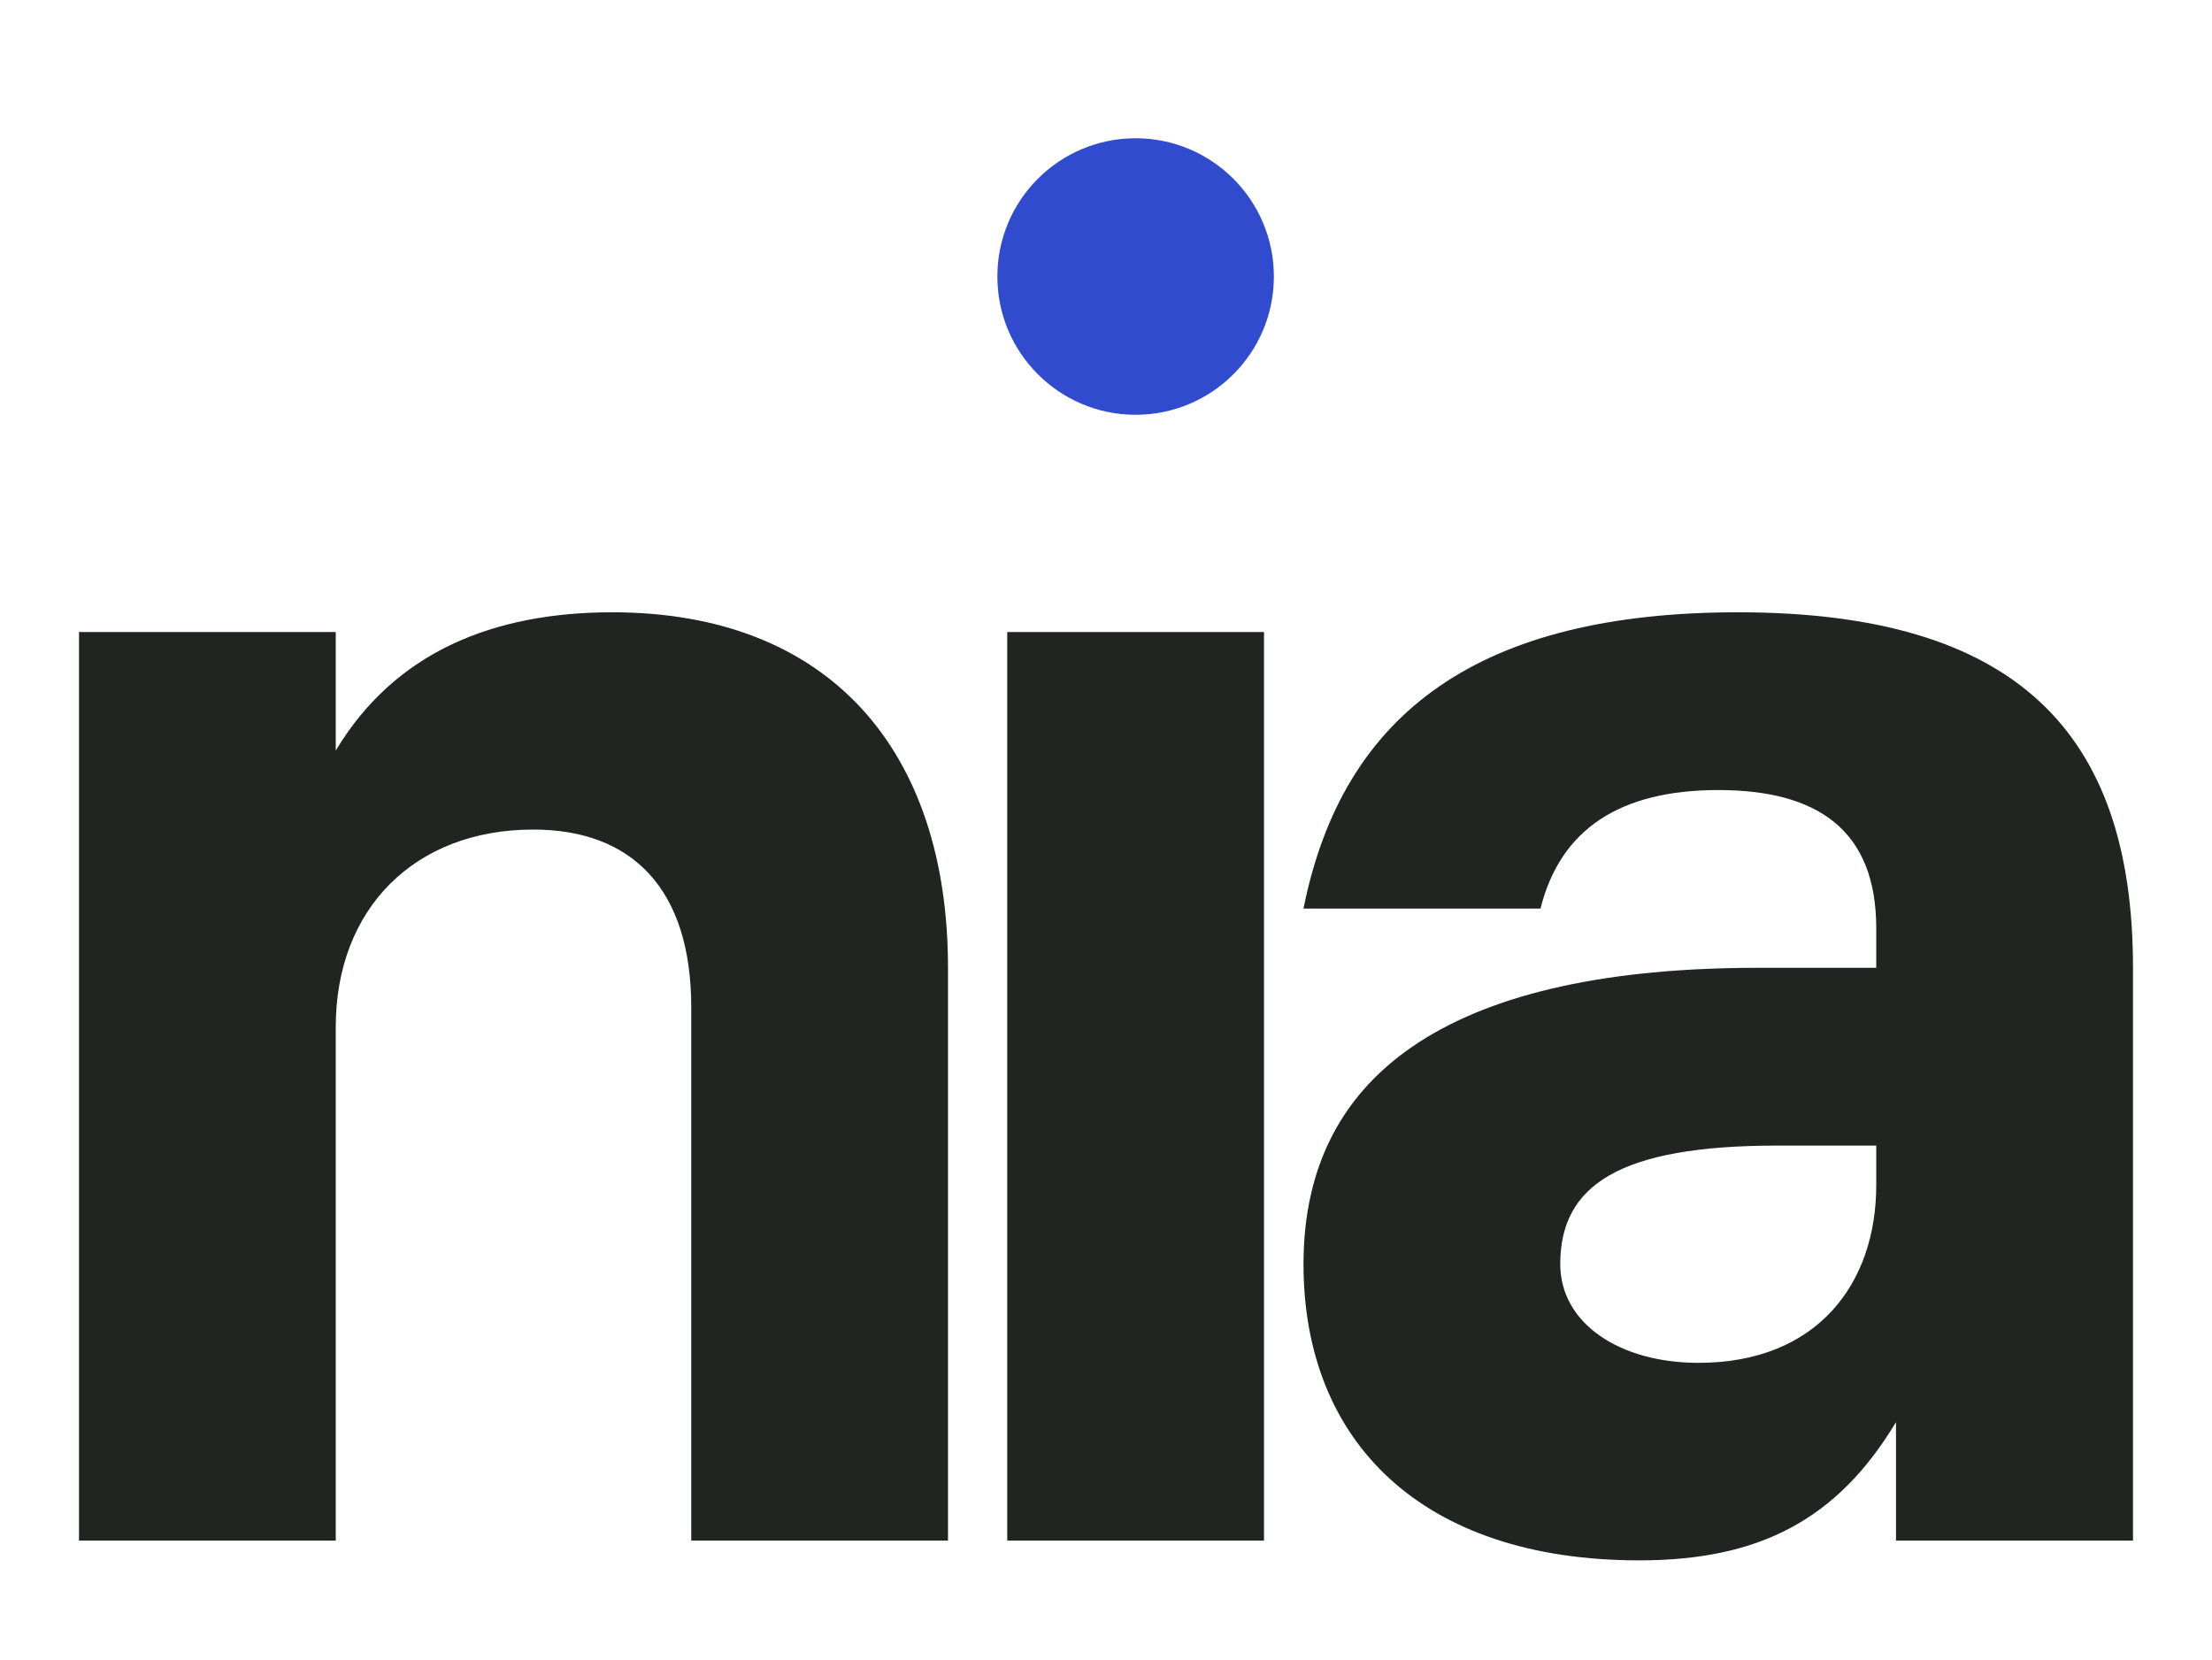
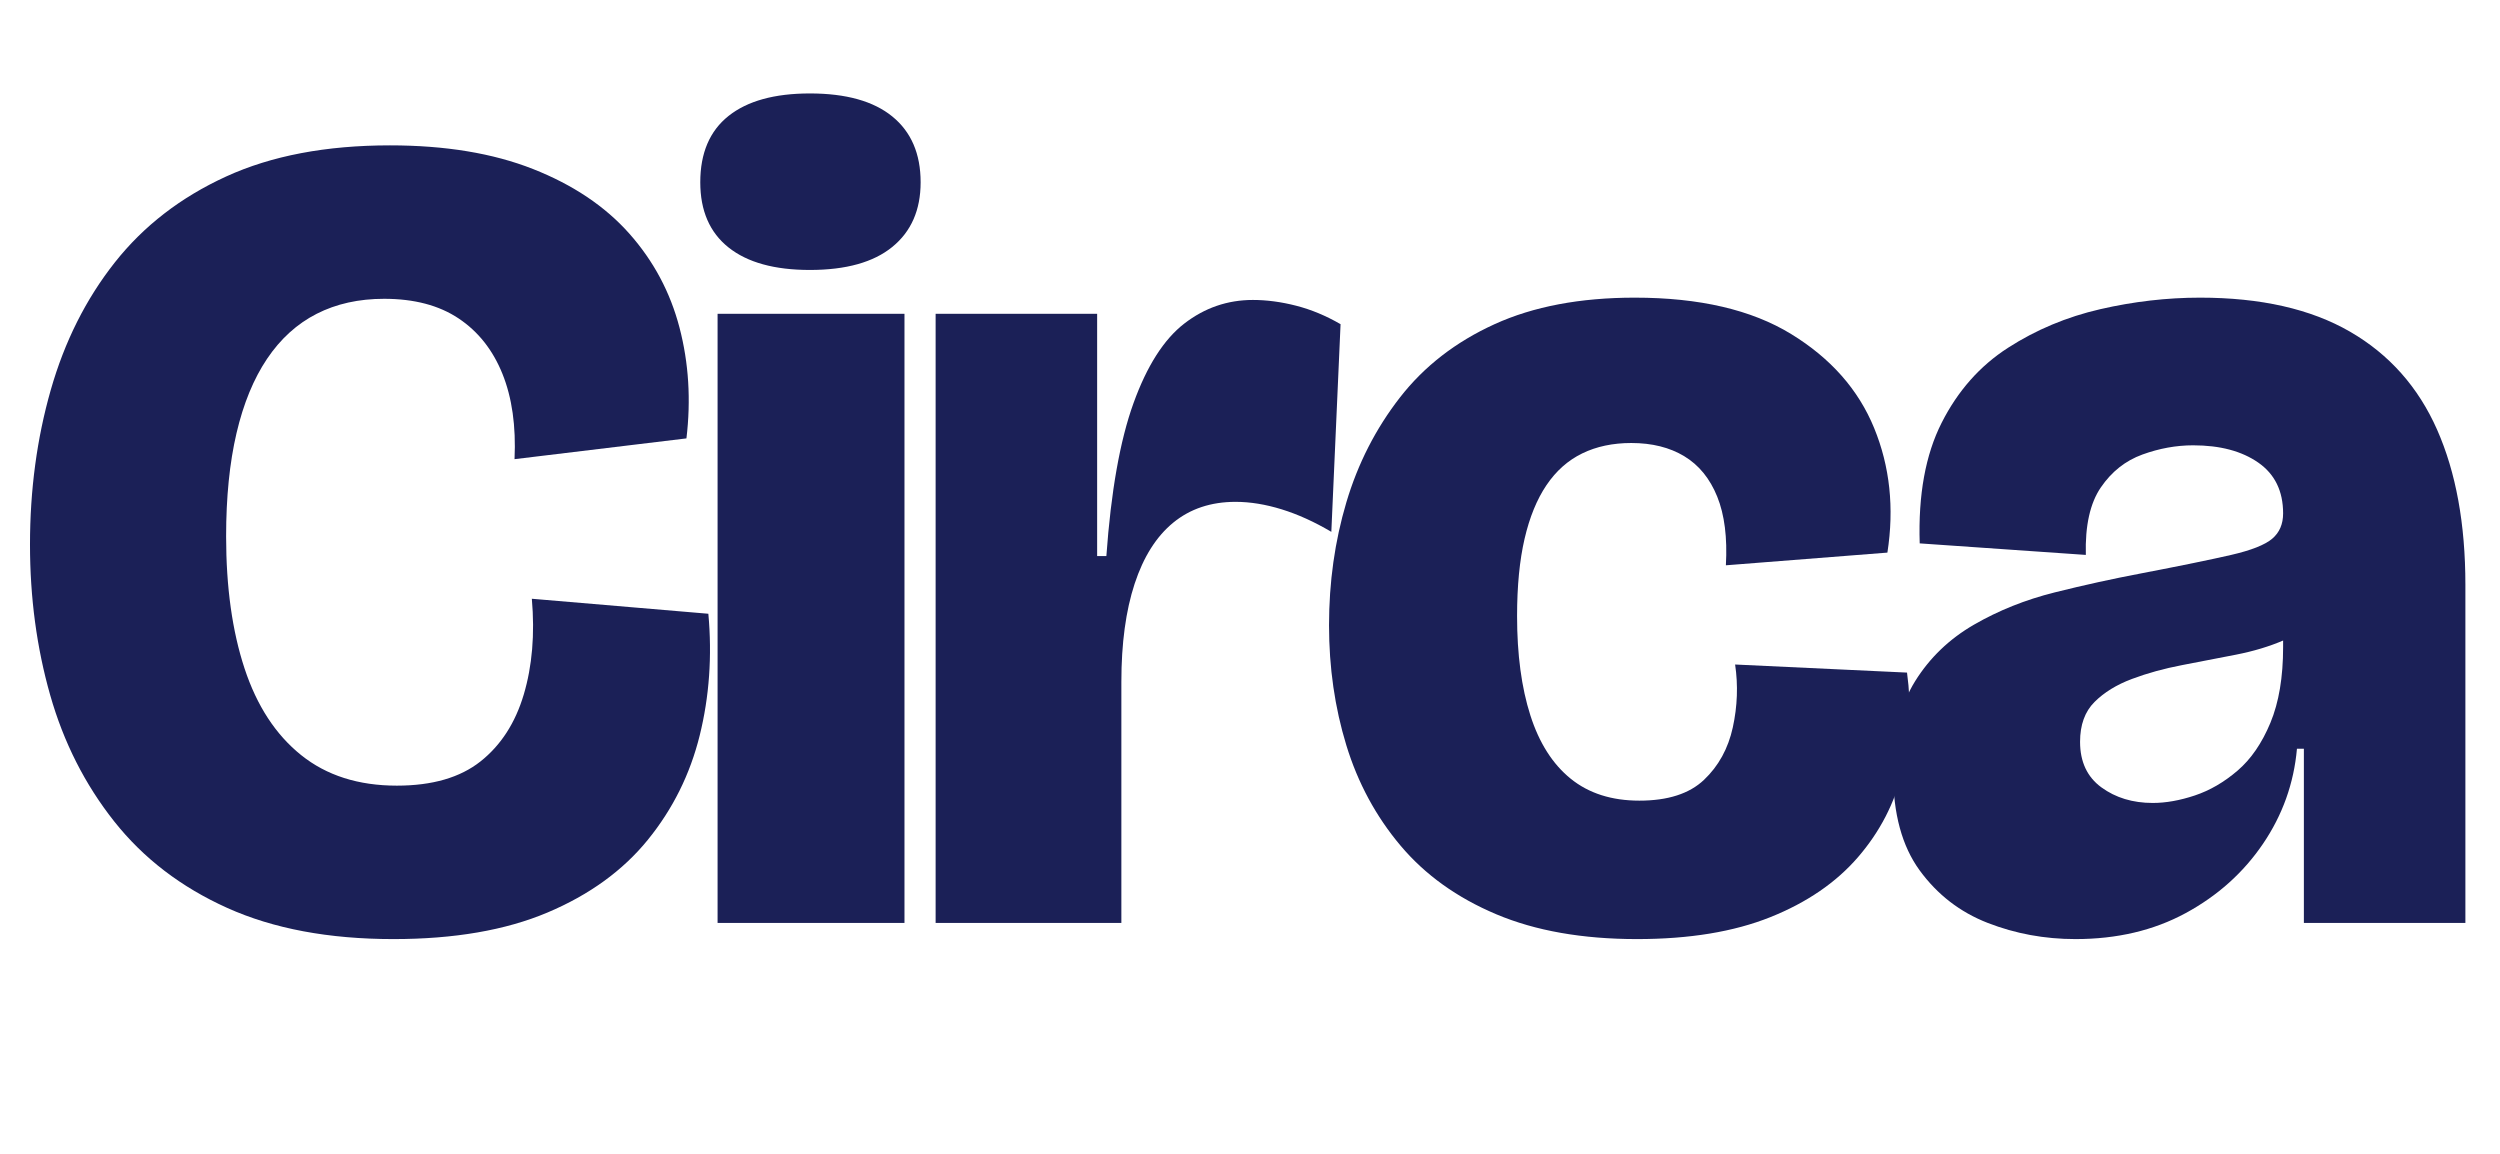
- <svg xmlns="http://www.w3.org/2000/svg" width="112" height="84" viewBox="0 0 112 84" color="#202522">
-   <path fill="currentColor" d="M4 78V32H17V38C20 33 25 31 31 31C42 31 48 38 48 49V78H35V51C35 45 32 42 27 42C21 42 17 46 17 52V78Z" />
-   <path fill="currentColor" d="M51 32H64V78H51Z" />
-   <path fill="currentColor" fill-rule="evenodd" d="M83 79C72 79 66 73 66 64C66 54 74 49 89 49H95V47C95 42 92 40 87 40C82 40 79 42 78 46H66C68 36 75 31 88 31C102 31 108 37 108 49V78H96V72C93 77 89 79 83 79ZM86 69C92 69 95 65 95 60V58H90C82 58 79 60 79 64C79 67 82 69 86 69Z" />
-   <circle cx="57.5" cy="14" r="7" fill="#304BCE" />
+ <svg xmlns="http://www.w3.org/2000/svg" viewBox="0 0 2167.0 1000">
+   <g fill="#1B2057" transform="translate(0 800.0) scale(1 -1)">
+     <path transform="translate(0 0)" d="M341 -14Q257 -14 197.0 13.0Q137 40 99.0 88.0Q61 136 43.5 197.5Q26 259 26 328Q26 399 44.0 462.0Q62 525 99.5 572.5Q137 620 196.0 647.0Q255 674 338 674Q410 674 462.0 653.5Q514 633 545.5 597.5Q577 562 589.0 516.0Q601 470 595 420L446 402Q448 445 435.5 476.0Q423 507 397.5 524.0Q372 541 333 541Q300 541 274.5 528.0Q249 515 231.5 489.0Q214 463 205.0 424.5Q196 386 196 335Q196 269 212.0 220.5Q228 172 261.0 145.5Q294 119 344 119Q390 119 416.5 140.0Q443 161 454.0 198.0Q465 235 461 281L614 268Q619 213 606.5 162.5Q594 112 561.5 72.0Q529 32 474.5 9.0Q420 -14 341 -14Z" />
+     <path transform="translate(586.0 0)" d="M36 0V528H198V0ZM116 566Q70 566 45.5 585.5Q21 605 21 642Q21 680 45.5 699.5Q70 719 116 719Q163 719 187.5 699.0Q212 679 212 642Q212 606 187.5 586.0Q163 566 116 566Z" />
+     <path transform="translate(775.0 0)" d="M36 0V287V528H176V318H184Q190 402 207.5 450.5Q225 499 251.5 519.5Q278 540 311 540Q329 540 348.5 535.0Q368 530 387 519L379 339Q357 352 336.0 358.5Q315 365 296 365Q264 365 242.0 347.0Q220 329 208.5 294.0Q197 259 197 209V0Z" />
+     <path transform="translate(1130.0 0)" d="M289 -14Q218 -14 167.0 7.5Q116 29 84.0 67.0Q52 105 37.0 154.0Q22 203 22 258Q22 314 37.0 364.5Q52 415 83.5 455.5Q115 496 165.5 519.0Q216 542 287 542Q371 542 422.5 510.5Q474 479 494.5 429.0Q515 379 506 321L366 310Q368 346 358.5 369.5Q349 393 330.0 404.5Q311 416 284 416Q260 416 241.5 407.0Q223 398 210.5 379.5Q198 361 191.5 333.0Q185 305 185 266Q185 216 196.5 180.0Q208 144 231.5 125.0Q255 106 291 106Q328 106 347.0 124.0Q366 142 372.0 169.5Q378 197 374 224L523 217Q529 173 519.0 131.5Q509 90 480.5 57.0Q452 24 404.5 5.0Q357 -14 289 -14Z" />
+     <path transform="translate(1624.0 0)" d="M175 -14Q135 -14 99.0 0.0Q63 14 40.0 45.5Q17 77 17 130Q17 179 36.0 209.5Q55 240 87.0 258.5Q119 277 157.0 286.5Q195 296 232 303Q284 313 310.0 319.0Q336 325 345.5 333.0Q355 341 355 355Q355 384 333.5 399.0Q312 414 277 414Q255 414 233.0 406.0Q211 398 197.0 377.5Q183 357 184 319L40 329Q38 392 59.0 433.5Q80 475 116.5 498.5Q153 522 196.5 532.0Q240 542 283 542Q362 542 413.0 512.5Q464 483 488.5 427.5Q513 372 513 293V199Q513 166 513.0 132.5Q513 99 513.0 66.0Q513 33 513 0H373Q373 36 373.0 73.0Q373 110 373 151H367Q363 106 337.5 68.5Q312 31 270.5 8.5Q229 -14 175 -14ZM242 104Q259 104 278.5 110.5Q298 117 315.5 132.0Q333 147 344.0 173.5Q355 200 355 239V263L382 266Q374 253 355.5 245.0Q337 237 314.0 232.5Q291 228 267.5 223.5Q244 219 224.0 211.5Q204 204 191.5 191.5Q179 179 179 157Q179 131 197.5 117.5Q216 104 242 104Z" />
+   </g>
</svg>
